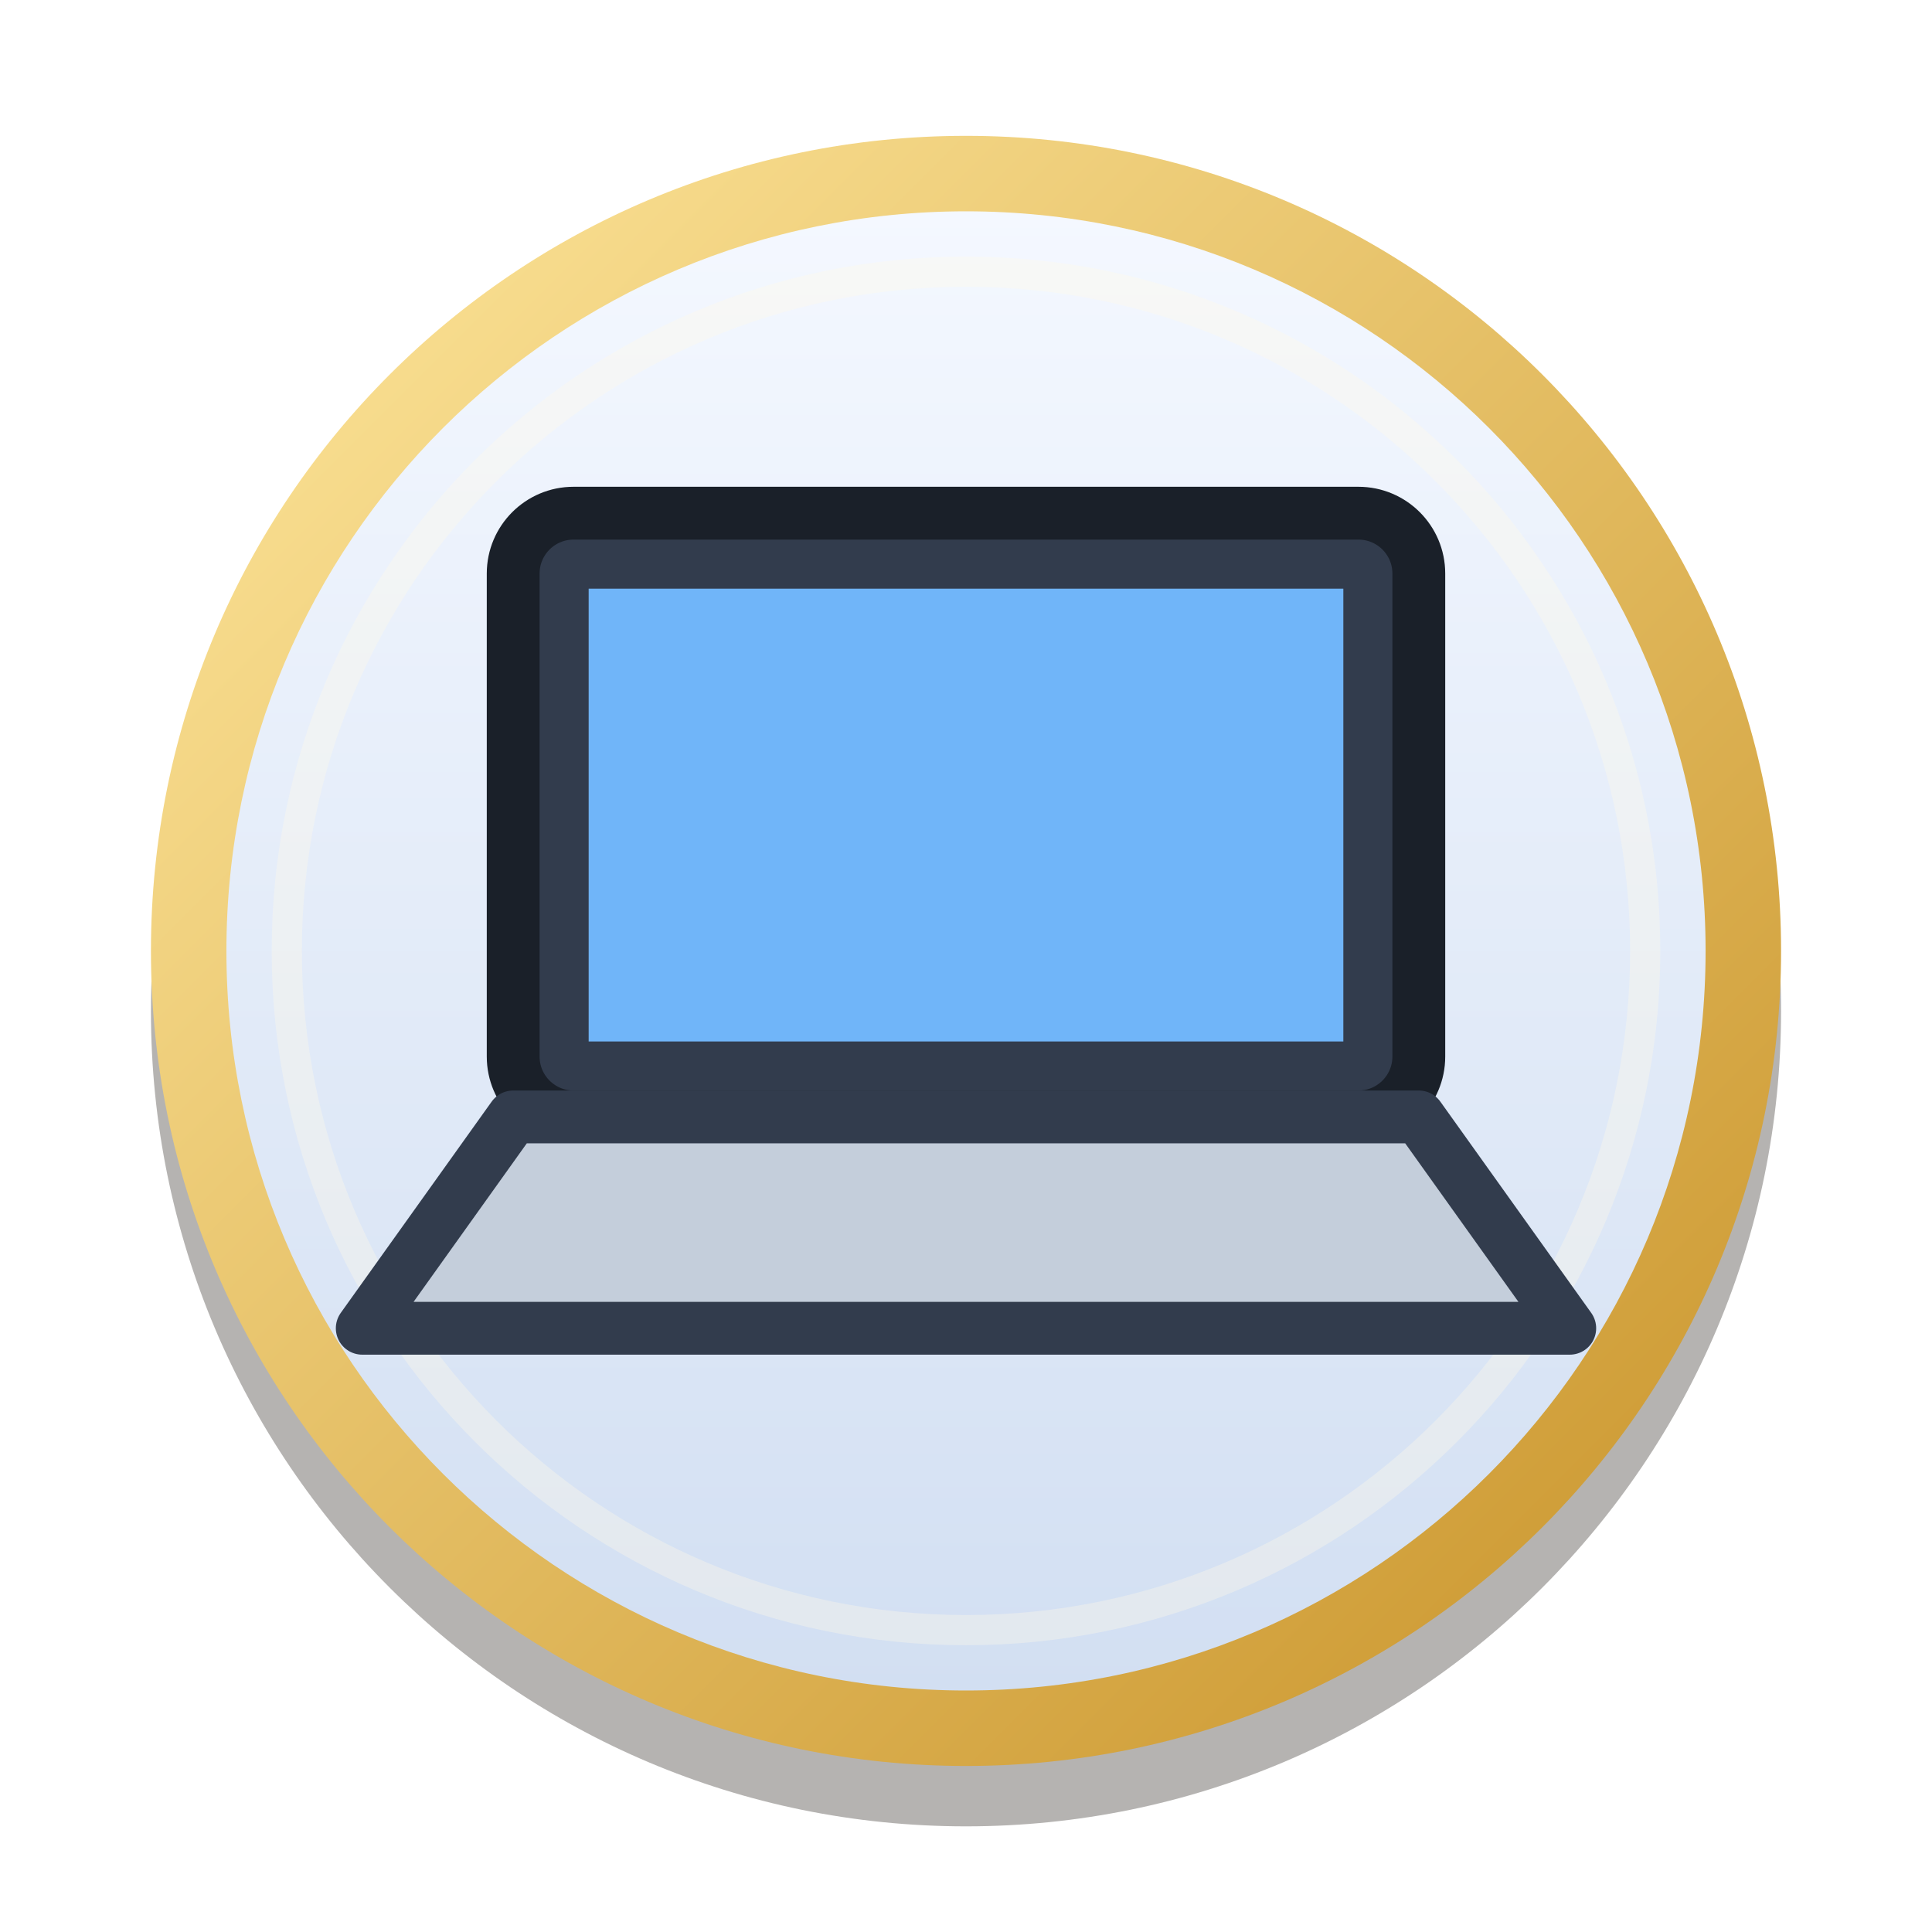
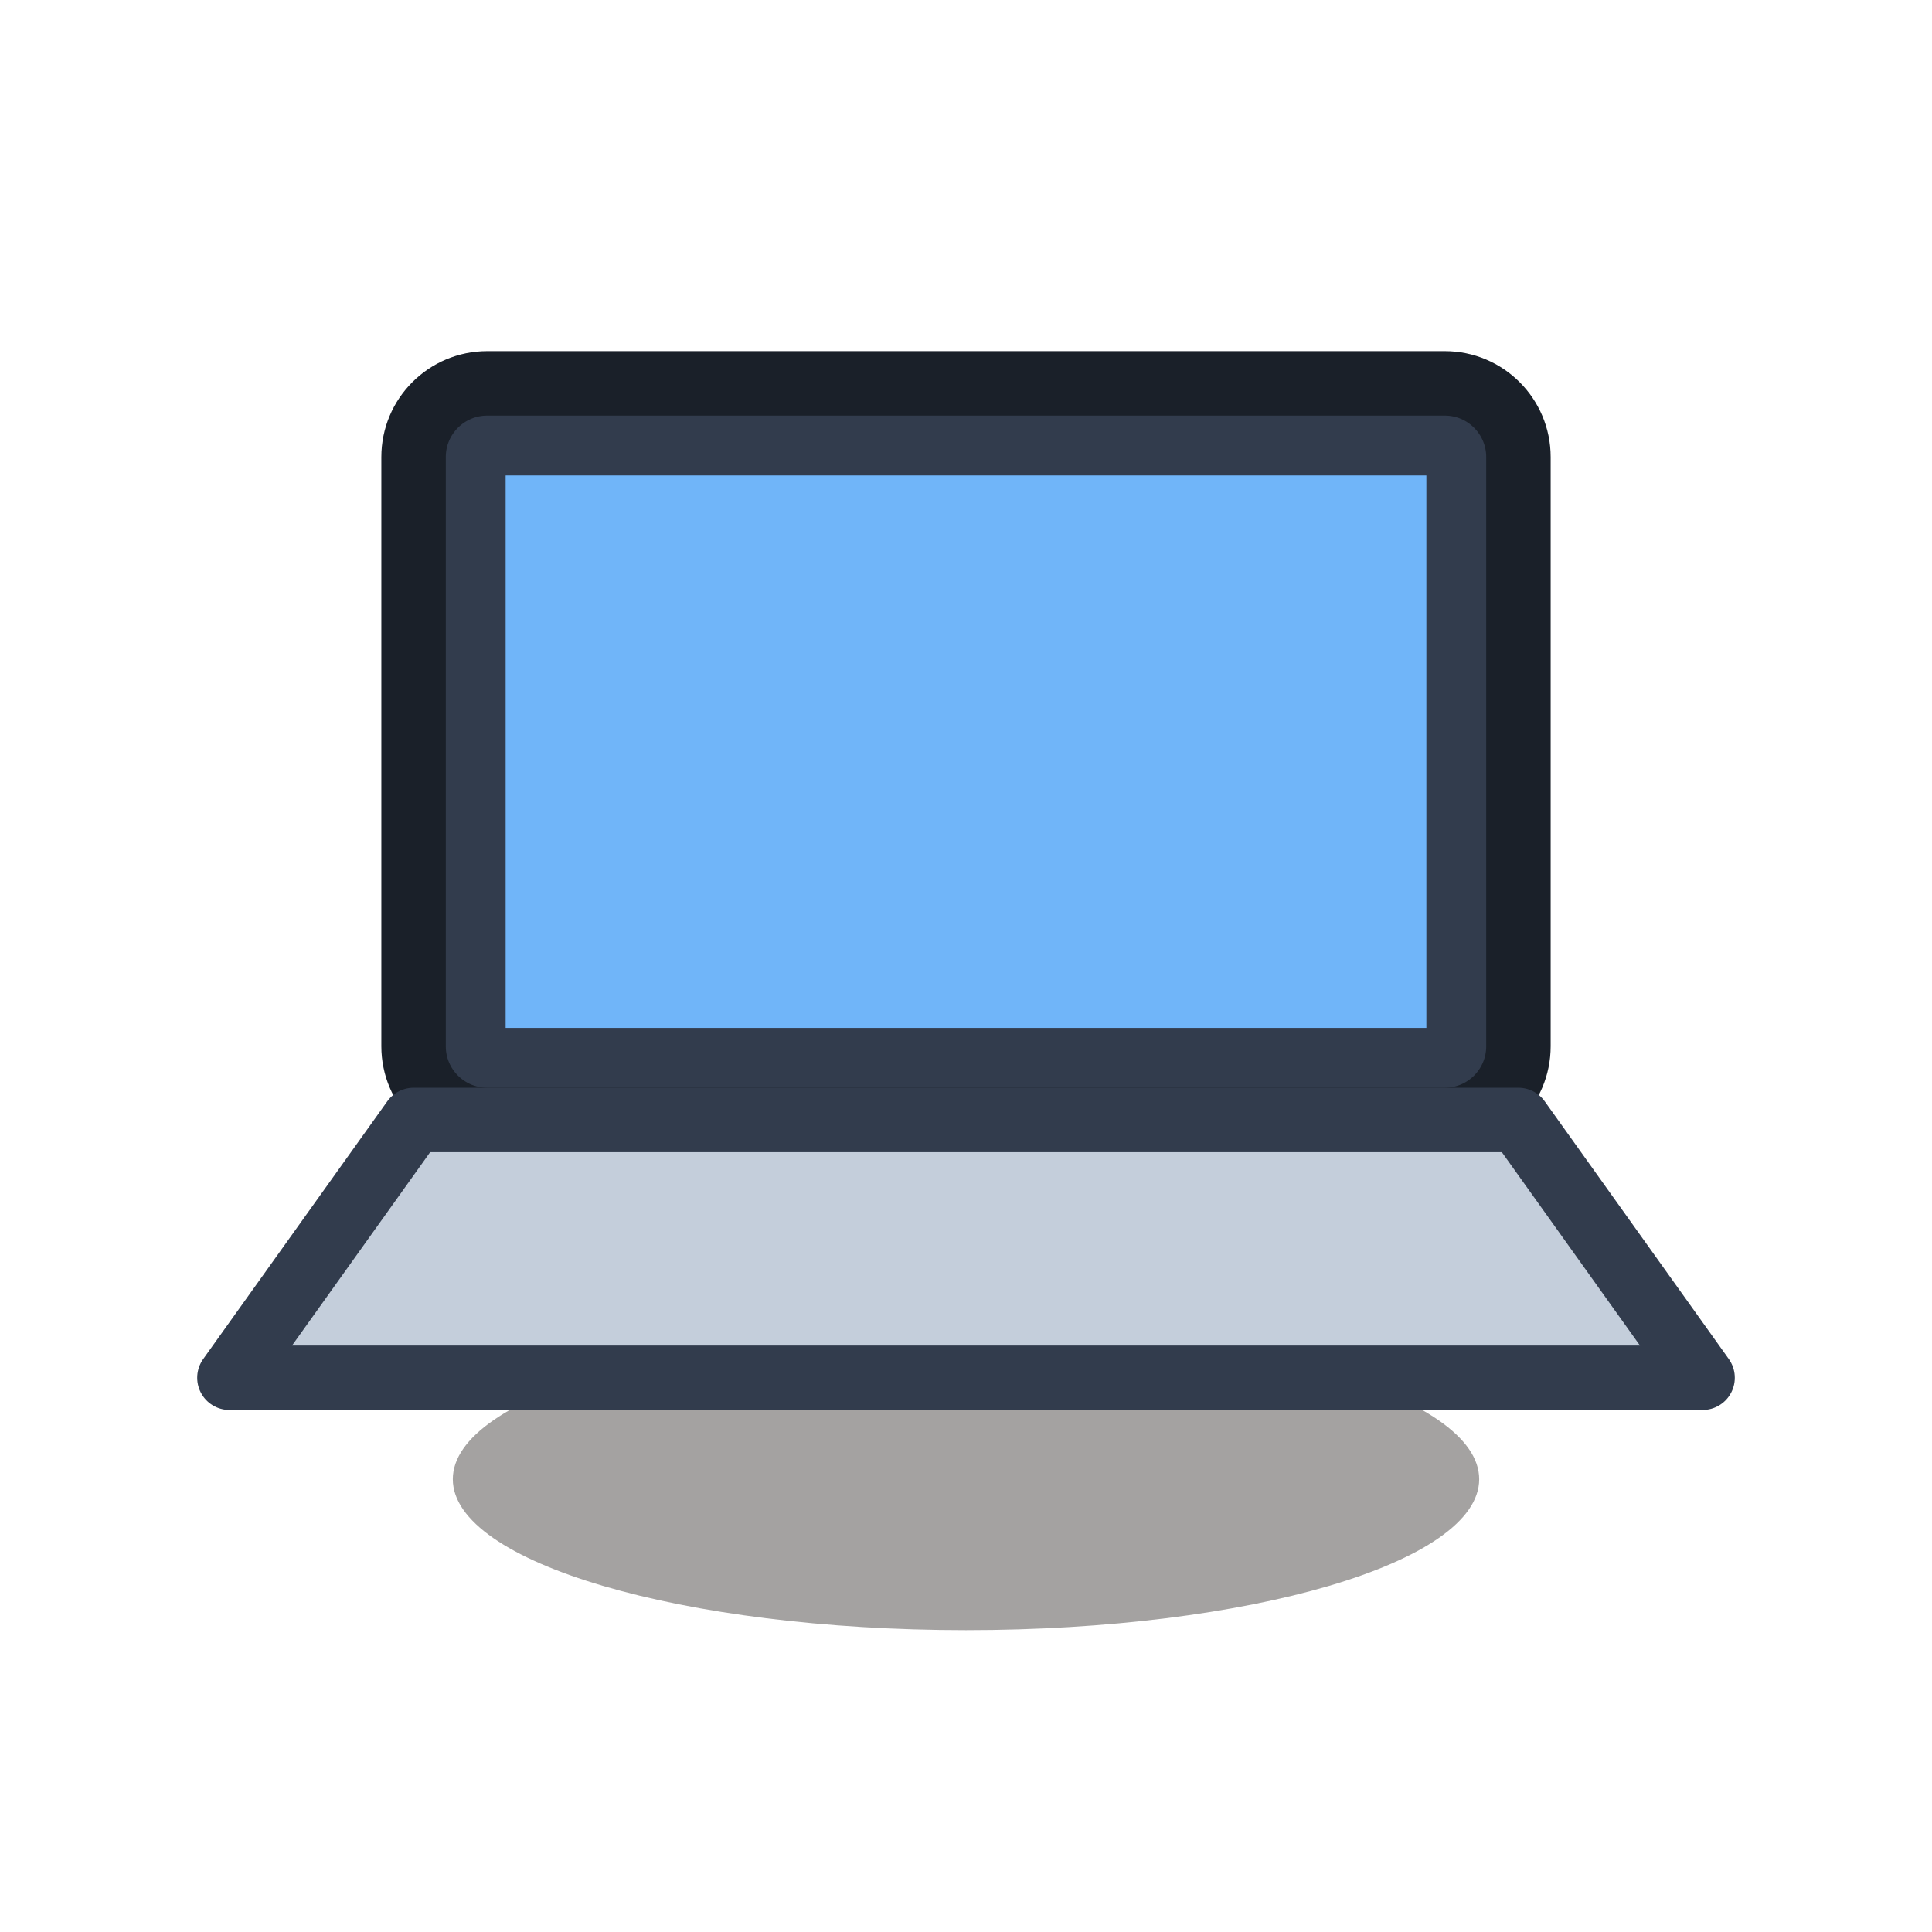
<svg xmlns="http://www.w3.org/2000/svg" width="128" height="128" viewBox="0 0 128 128">
  <defs>
    <linearGradient id="bg" x1="0" y1="0" x2="0" y2="1">
      <stop offset="0%" stop-color="#F4F8FF" />
      <stop offset="100%" stop-color="#D2DFF2" />
    </linearGradient>
    <linearGradient id="rim" x1="0" y1="0" x2="1" y2="1">
      <stop offset="0%" stop-color="#FFE89E" />
      <stop offset="100%" stop-color="#C89228" />
    </linearGradient>
  </defs>
-   <circle cx="64" cy="67" r="54" fill="#18120C" fill-opacity="0.32" />
-   <circle cx="64" cy="63" r="54" fill="url(#rim)" />
-   <circle cx="64" cy="63" r="49" fill="url(#bg)" />
-   <circle cx="64" cy="63" r="45" fill="none" stroke="#FFF8E8" stroke-opacity="0.35" stroke-width="2" />
-   <rect x="34" y="34" width="60" height="40" rx="4" fill="#323C4D" stroke="#1A2029" stroke-width="3.5" />
-   <rect x="39" y="39" width="50" height="30" fill="#70B5F9" />
-   <polygon points="24,88 104,88 94,74 34,74" fill="#C4CEDB" stroke="#323C4D" stroke-width="3.5" stroke-linejoin="round" />
+   <ellipse cx="64" cy="98" rx="34" ry="10" fill="#120D08" fill-opacity="0.38" />
+   <g id="item_art" transform="translate(64,62) scale(1.22) translate(-64,-64)">
+     <rect x="34" y="34" width="60" height="40" rx="4" fill="#323C4D" stroke="#1A2029" stroke-width="3.5" />
+     <rect x="39" y="39" width="50" height="30" fill="#70B5F9" />
+     <polygon points="24,88 104,88 94,74 34,74" fill="#C4CEDB" stroke="#323C4D" stroke-width="3.5" stroke-linejoin="round" />
+   </g>
</svg>
